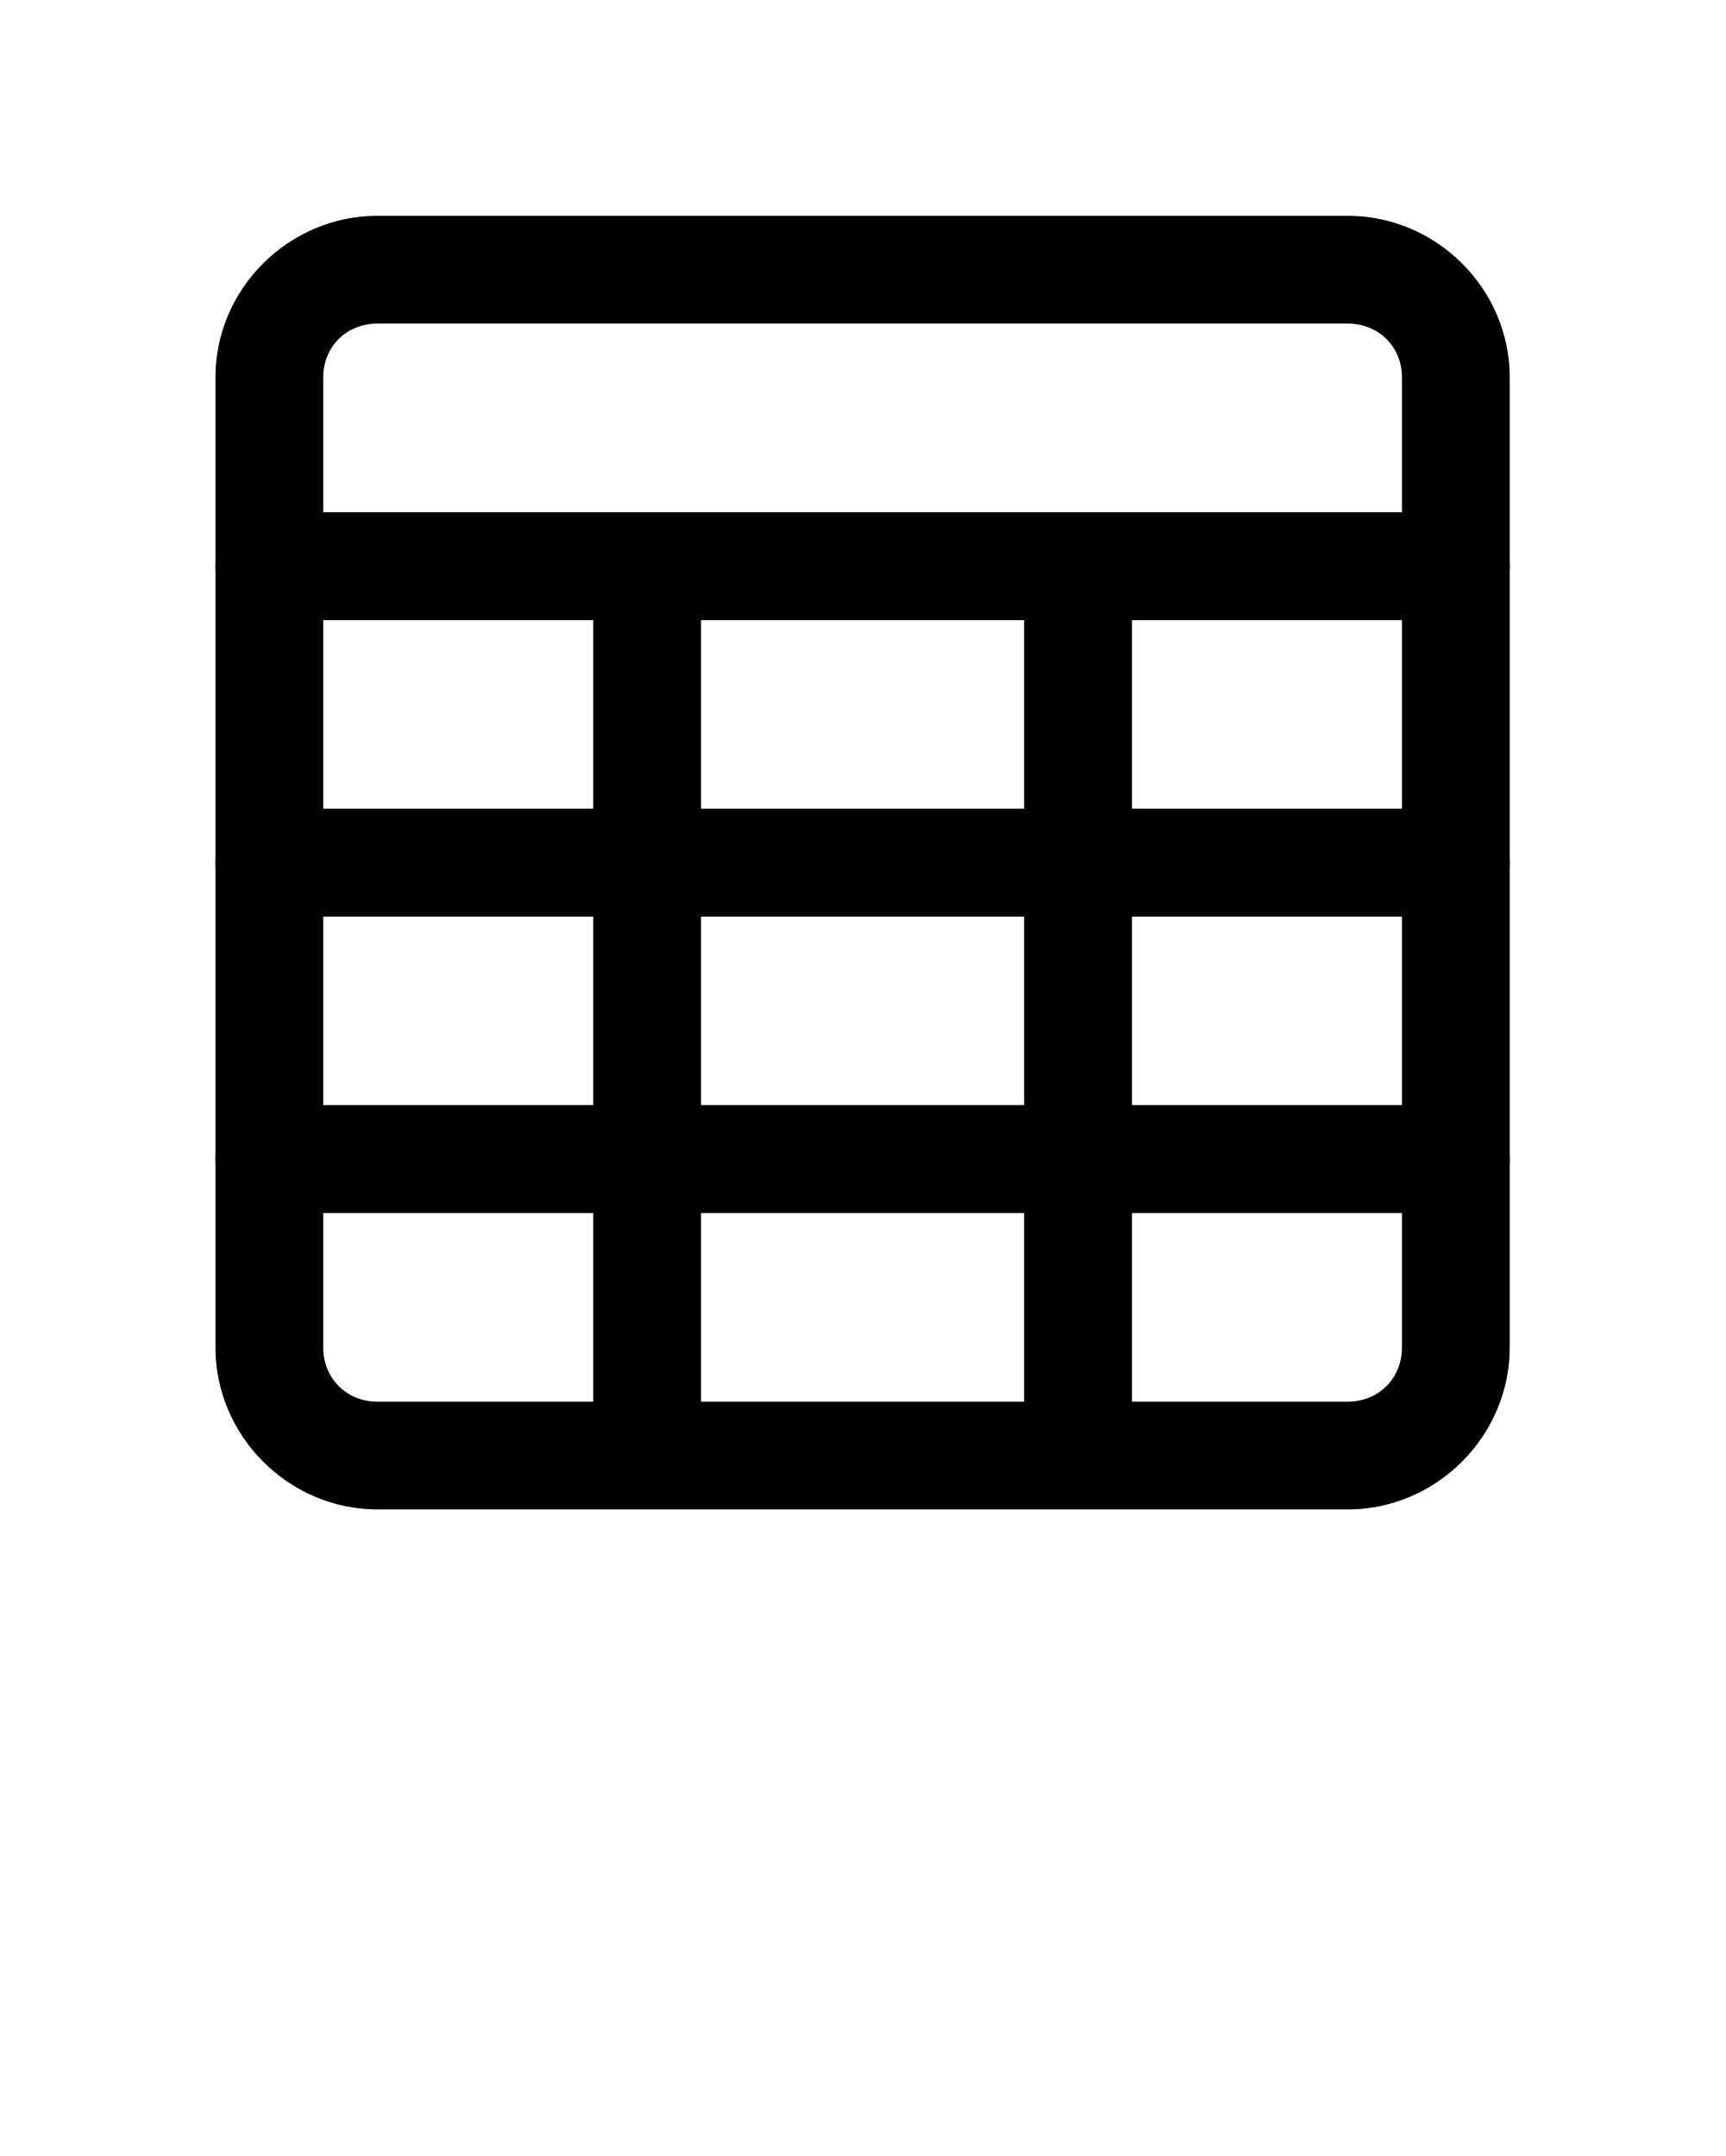
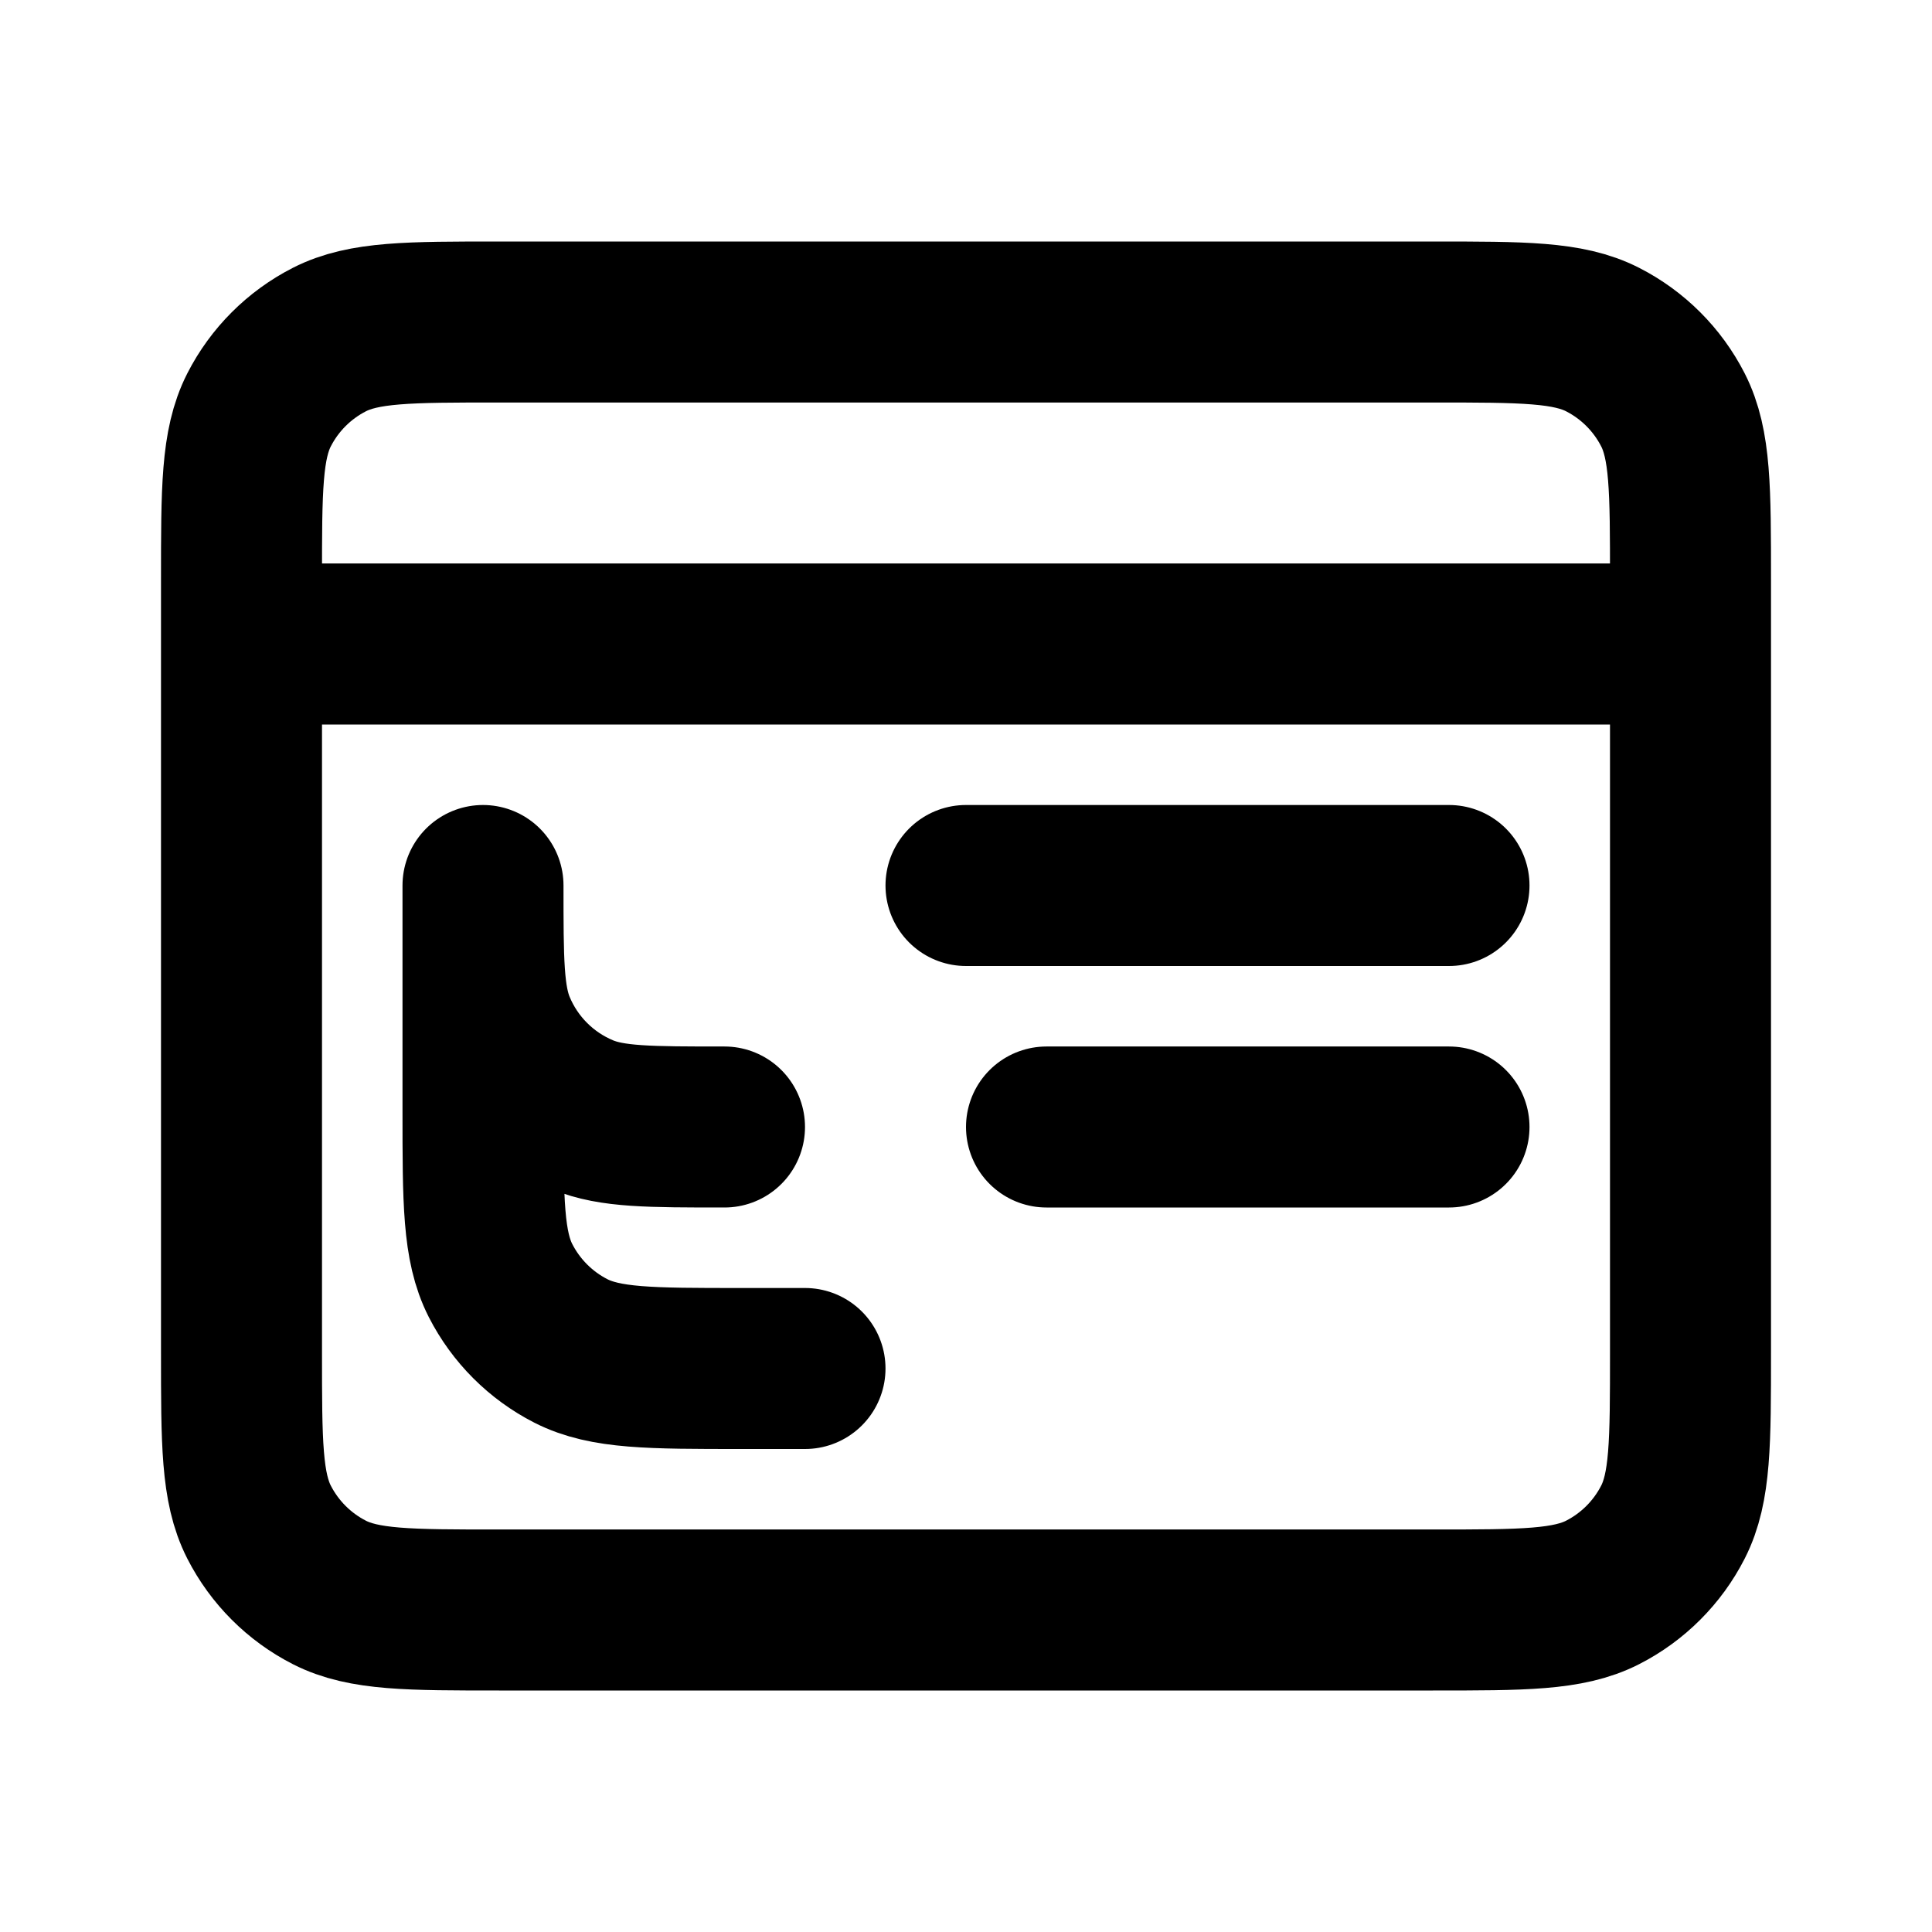
- <svg xmlns="http://www.w3.org/2000/svg" viewBox="0 0 8.467 10.583" version="1.1" x="0px" y="0px">
-   <g transform="translate(-118.2687,-113.2417)">
-     <path style="color:#000000;" d="m 119.592,117.211 a 0.265,0.265 0 0 0 -0.266,0.264 0.265,0.265 0 0 0 0.266,0.266 h 5.82 a 0.265,0.265 0 0 0 0.266,-0.266 0.265,0.265 0 0 0 -0.266,-0.264 z" fill="#000000" stroke-linecap="round" stroke-linejoin="round" />
-     <path style="color:#000000;" d="m 120.121,114.301 c -0.435,0 -0.795,0.358 -0.795,0.793 v 4.762 c 0,0.435 0.36,0.795 0.795,0.795 h 4.762 c 0.435,0 0.795,-0.36 0.795,-0.795 v -4.762 c 0,-0.435 -0.36,-0.793 -0.795,-0.793 z m 0,0.529 h 4.762 c 0.151,0 0.266,0.113 0.266,0.264 v 4.762 c 0,0.151 -0.114,0.266 -0.266,0.266 h -4.762 c -0.151,0 -0.266,-0.114 -0.266,-0.266 v -4.762 c 0,-0.151 0.114,-0.264 0.266,-0.264 z" fill="#000000" stroke-linecap="round" stroke-linejoin="round" />
-     <path style="color:#000000;" d="m 119.592,118.666 a 0.265,0.265 0 0 0 -0.266,0.264 0.265,0.265 0 0 0 0.266,0.266 h 5.82 a 0.265,0.265 0 0 0 0.266,-0.266 0.265,0.265 0 0 0 -0.266,-0.264 z" fill="#000000" stroke-linecap="round" stroke-linejoin="round" />
-     <path style="color:#000000;" d="m 123.295,116.152 v 4.232 h 0.529 v -4.232 z" fill="#000000" stroke-linecap="round" stroke-linejoin="round" />
-     <path style="color:#000000;" d="m 121.18,116.152 v 4.232 h 0.529 v -4.232 z" fill="#000000" stroke-linecap="round" stroke-linejoin="round" />
-     <path style="color:#000000;" d="m 119.592,115.756 a 0.265,0.265 0 0 0 -0.266,0.264 0.265,0.265 0 0 0 0.266,0.266 h 5.82 a 0.265,0.265 0 0 0 0.266,-0.266 0.265,0.265 0 0 0 -0.266,-0.264 z" fill="#000000" stroke-linecap="round" stroke-linejoin="round" />
-   </g>
+ <svg xmlns="http://www.w3.org/2000/svg" width="800px" height="800px" viewBox="0 0 24 24" fill="none">
+   <path d="M10 17H9.2C8.08 17 7.52 17 7.092 16.782C6.716 16.59 6.41 16.284 6.218 15.908C6 15.48 6 14.92 6 13.8V11C6 11.932 6 12.398 6.152 12.765C6.355 13.255 6.745 13.645 7.235 13.848C7.602 14 8.068 14 9 14M3 8H21M12 11H18M13 14H18M6.2 20H17.8C18.92 20 19.48 20 19.908 19.782C20.284 19.59 20.59 19.284 20.782 18.908C21 18.48 21 17.92 21 16.8V7.2C21 6.08 21 5.52 20.782 5.092C20.59 4.716 20.284 4.41 19.908 4.218C19.48 4 18.92 4 17.8 4H6.2C5.08 4 4.52 4 4.092 4.218C3.716 4.41 3.41 4.716 3.218 5.092C3 5.52 3 6.08 3 7.2V16.8C3 17.92 3 18.48 3.218 18.908C3.41 19.284 3.716 19.59 4.092 19.782C4.52 20 5.08 20 6.2 20Z" stroke="#000000" stroke-width="2" stroke-linecap="round" stroke-linejoin="round" />
</svg>
